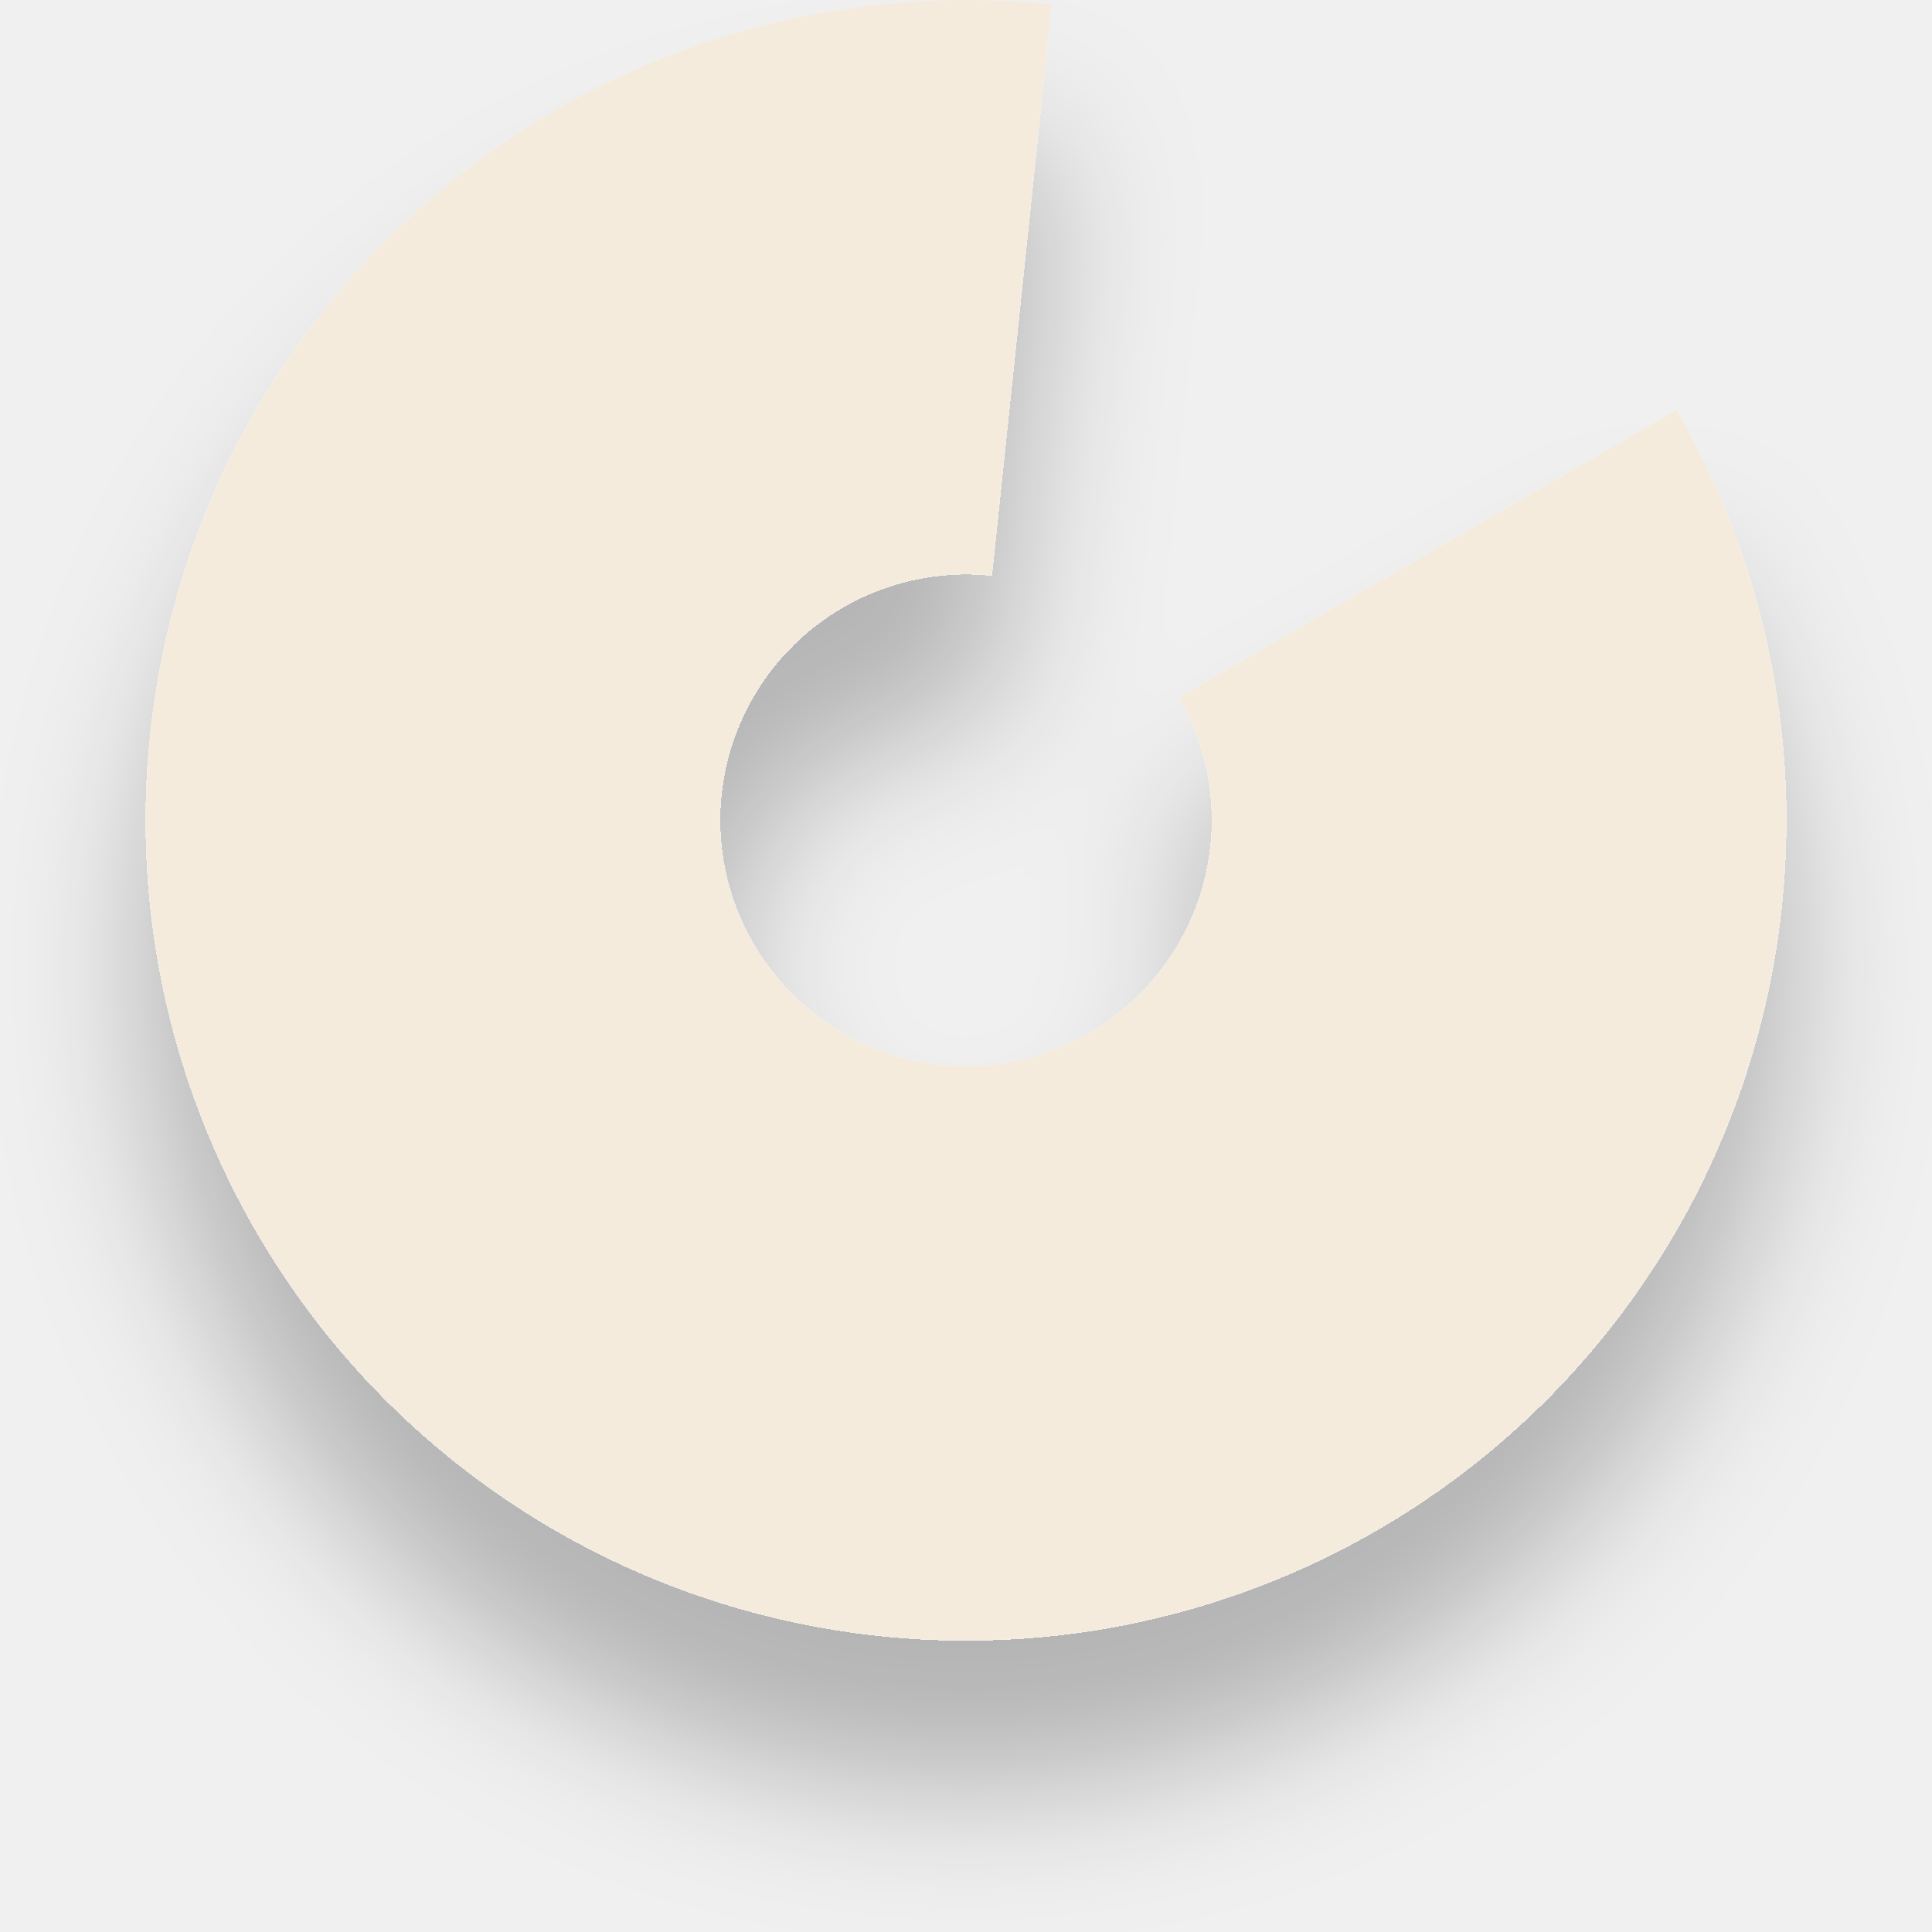
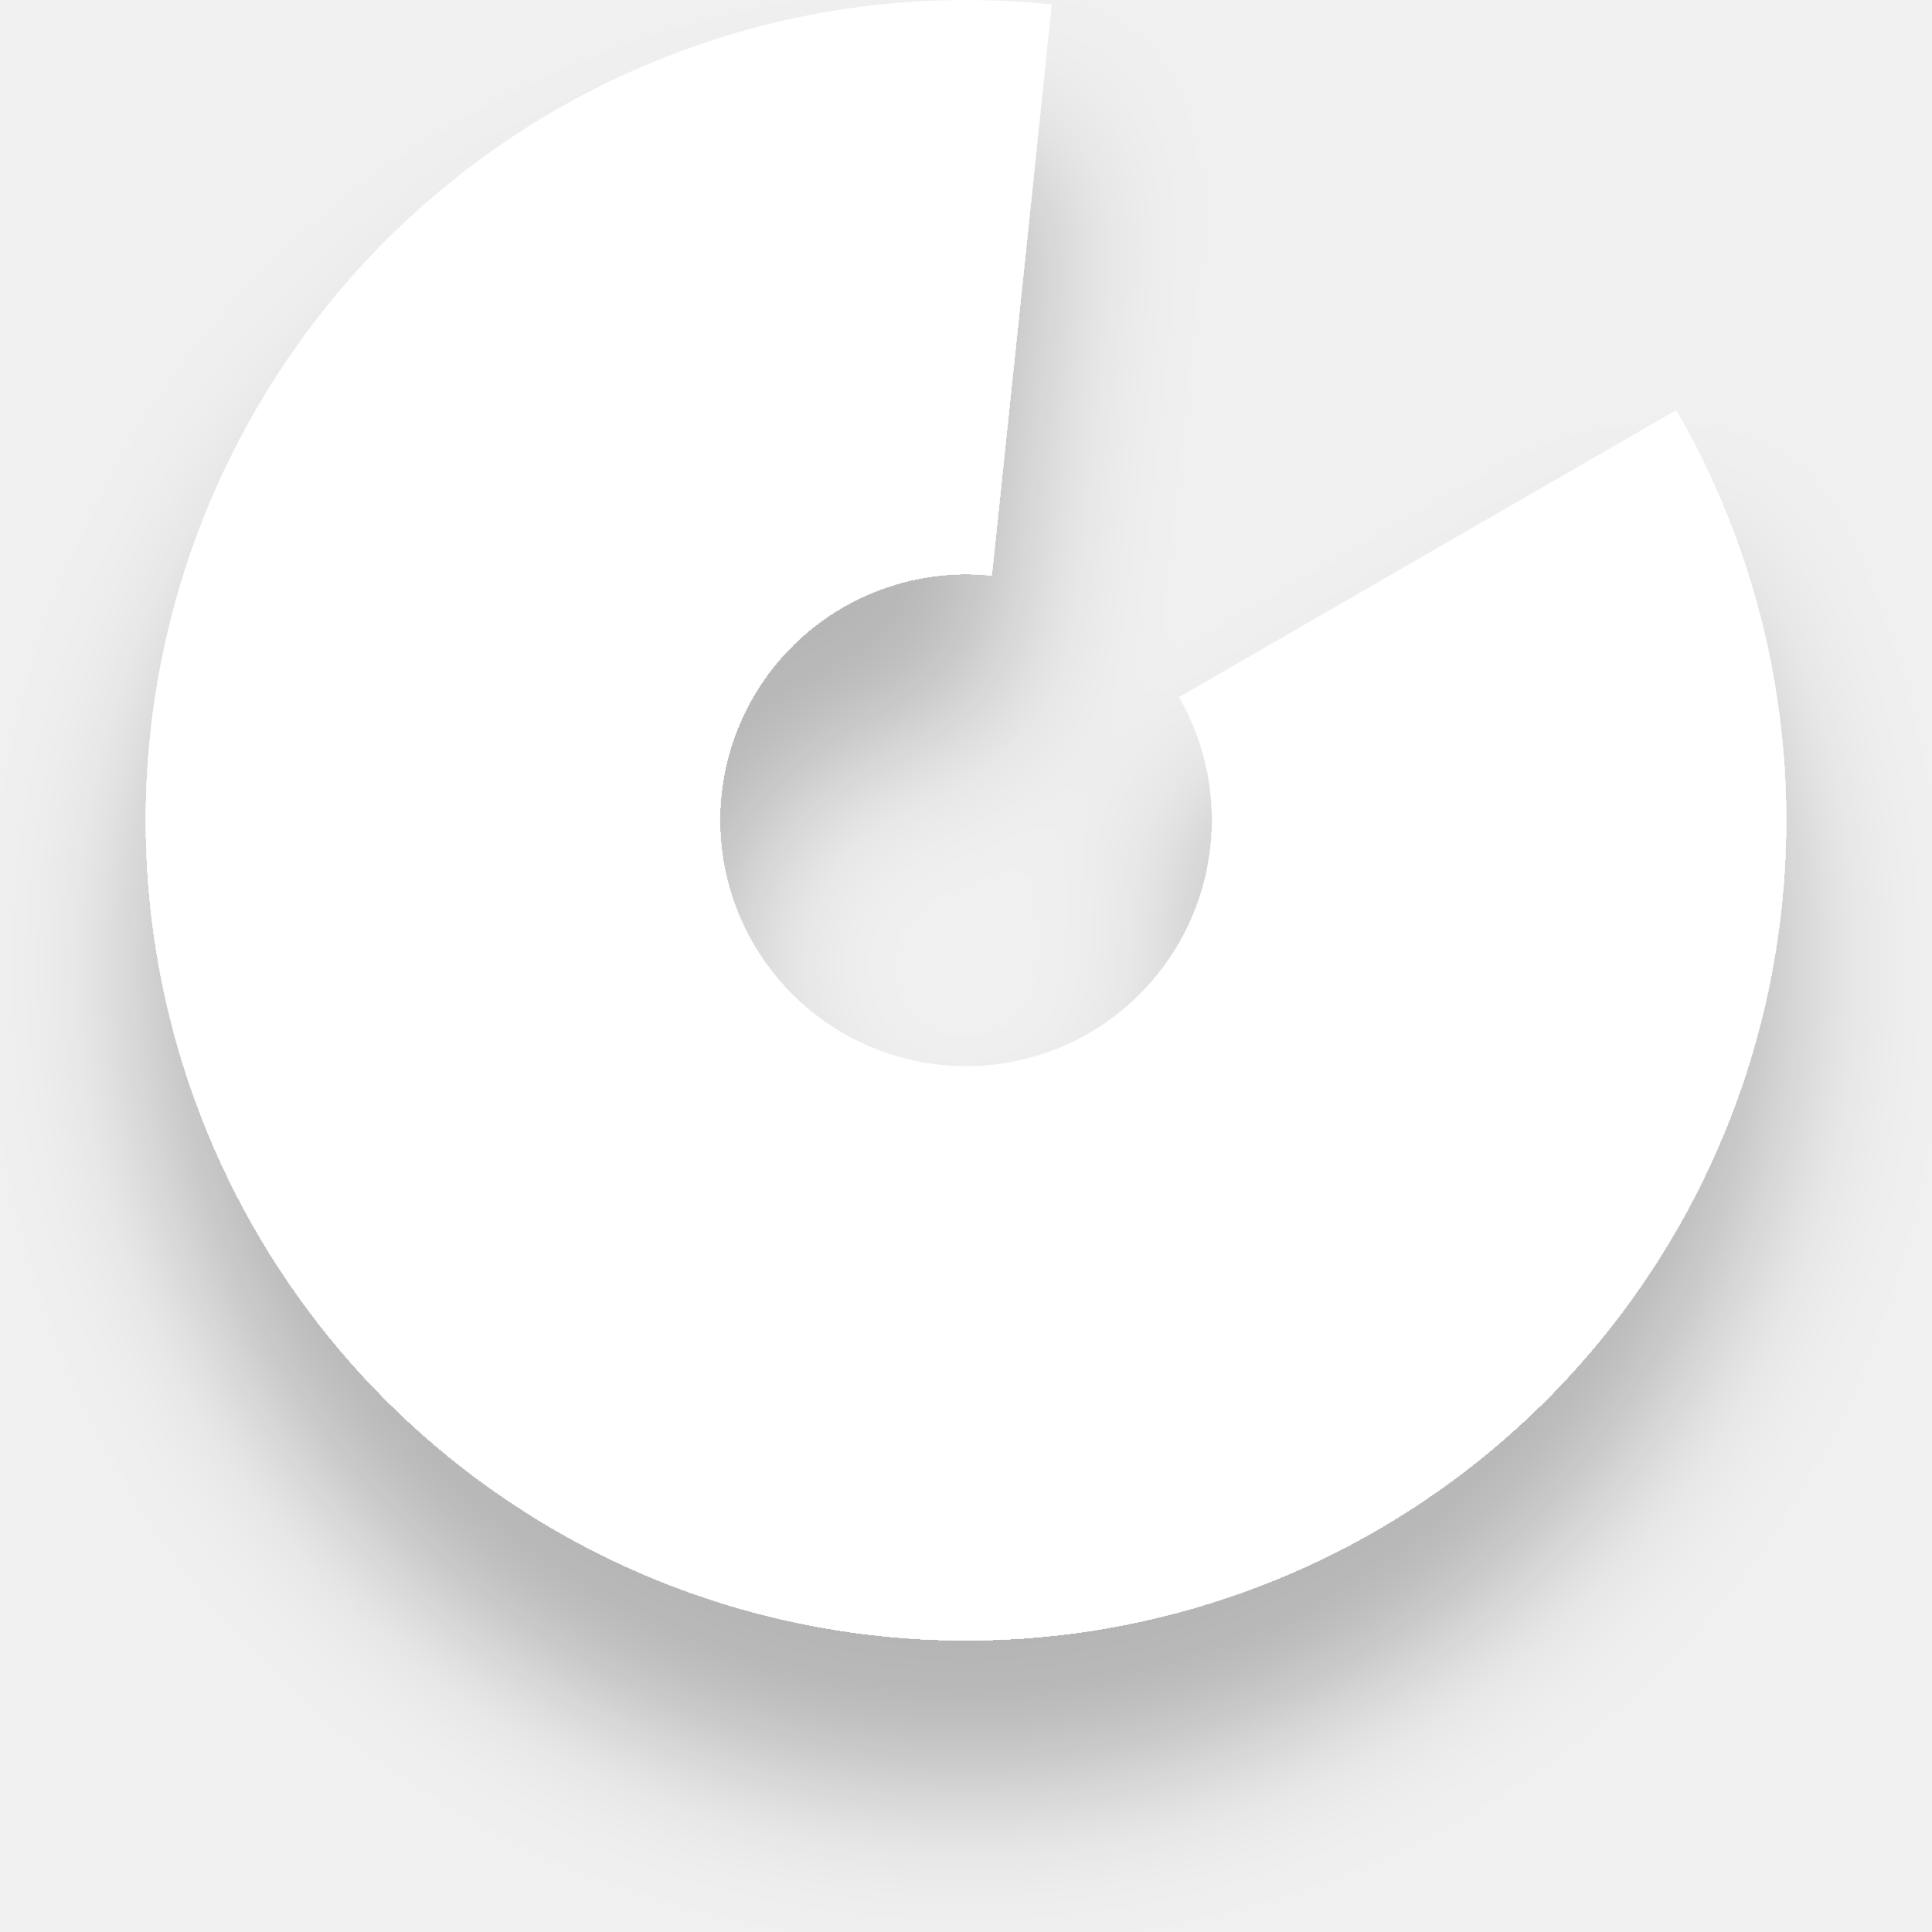
<svg xmlns="http://www.w3.org/2000/svg" width="53" height="53" viewBox="0 0 53 53" fill="none">
  <g filter="url(#filter0_d_43_85)">
-     <path d="M45.986 11.25C48.513 15.627 49.492 20.727 48.767 25.729C48.042 30.73 45.654 35.342 41.988 38.821C38.322 42.3 33.592 44.443 28.559 44.906C23.526 45.368 18.484 44.123 14.246 41.37C10.007 38.617 6.819 34.518 5.194 29.732C3.57 24.947 3.604 19.753 5.291 14.989C6.978 10.225 10.219 6.168 14.494 3.471C18.768 0.774 23.826 -0.405 28.852 0.123L27.206 15.787C25.698 15.629 24.18 15.982 22.898 16.791C21.616 17.6 20.643 18.818 20.137 20.247C19.631 21.676 19.621 23.234 20.108 24.67C20.596 26.105 21.552 27.335 22.824 28.161C24.095 28.987 25.608 29.36 27.118 29.222C28.628 29.083 30.047 28.44 31.146 27.396C32.246 26.353 32.963 24.969 33.18 23.469C33.398 21.968 33.104 20.438 32.346 19.125L45.986 11.25Z" fill="#F5EBDC" />
+     <path d="M45.986 11.25C48.513 15.627 49.492 20.727 48.767 25.729C48.042 30.73 45.654 35.342 41.988 38.821C38.322 42.3 33.592 44.443 28.559 44.906C23.526 45.368 18.484 44.123 14.246 41.37C10.007 38.617 6.819 34.518 5.194 29.732C3.57 24.947 3.604 19.753 5.291 14.989C6.978 10.225 10.219 6.168 14.494 3.471C18.768 0.774 23.826 -0.405 28.852 0.123L27.206 15.787C25.698 15.629 24.18 15.982 22.898 16.791C21.616 17.6 20.643 18.818 20.137 20.247C19.631 21.676 19.621 23.234 20.108 24.67C20.596 26.105 21.552 27.335 22.824 28.161C24.095 28.987 25.608 29.36 27.118 29.222C28.628 29.083 30.047 28.44 31.146 27.396C32.246 26.353 32.963 24.969 33.18 23.469C33.398 21.968 33.104 20.438 32.346 19.125L45.986 11.25Z" fill="#FFF" />
  </g>
  <defs>
    <filter id="filter0_d_43_85" x="0" y="0" width="53" height="53" filterUnits="userSpaceOnUse" color-interpolation-filters="sRGB">
      <feFlood flood-opacity="0" result="BackgroundImageFix" />
      <feColorMatrix in="SourceAlpha" type="matrix" values="0 0 0 0 0 0 0 0 0 0 0 0 0 0 0 0 0 0 127 0" result="hardAlpha" />
      <feOffset dy="4" />
      <feGaussianBlur stdDeviation="2" />
      <feComposite in2="hardAlpha" operator="out" />
      <feColorMatrix type="matrix" values="0 0 0 0 0 0 0 0 0 0 0 0 0 0 0 0 0 0 0.25 0" />
      <feBlend mode="normal" in2="BackgroundImageFix" result="effect1_dropShadow_43_85" />
      <feBlend mode="normal" in="SourceGraphic" in2="effect1_dropShadow_43_85" result="shape" />
    </filter>
  </defs>
</svg>
